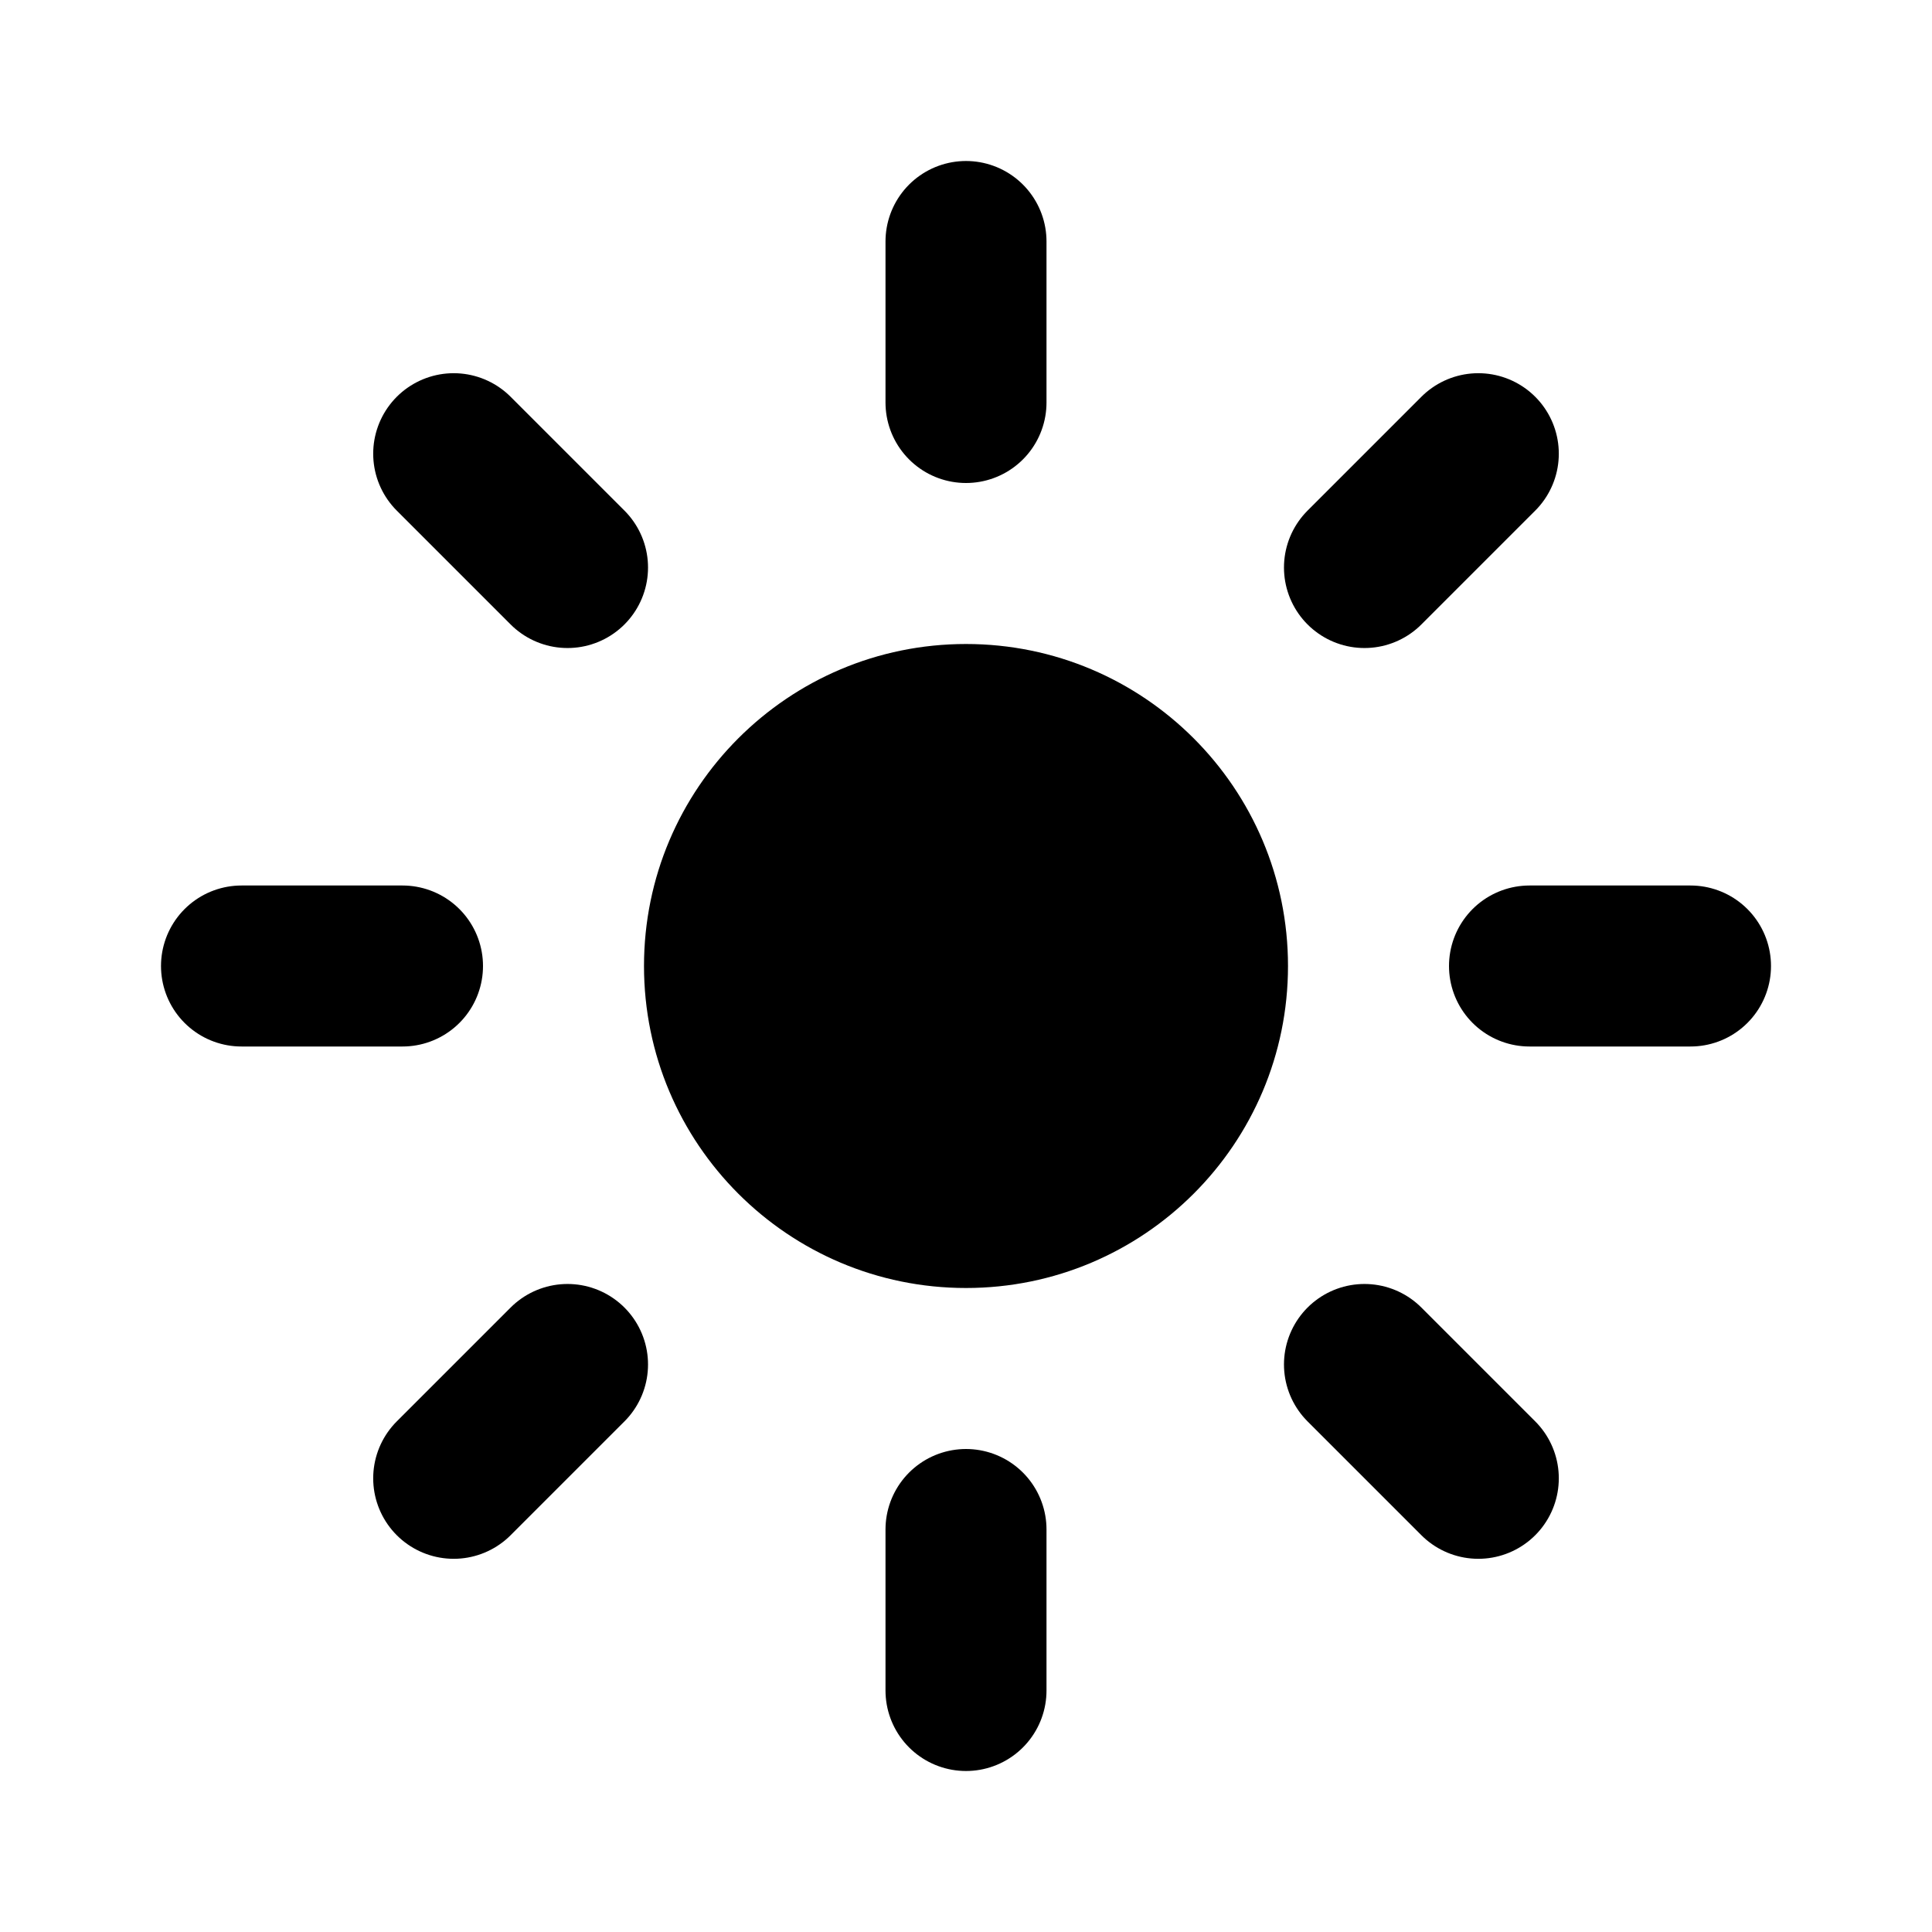
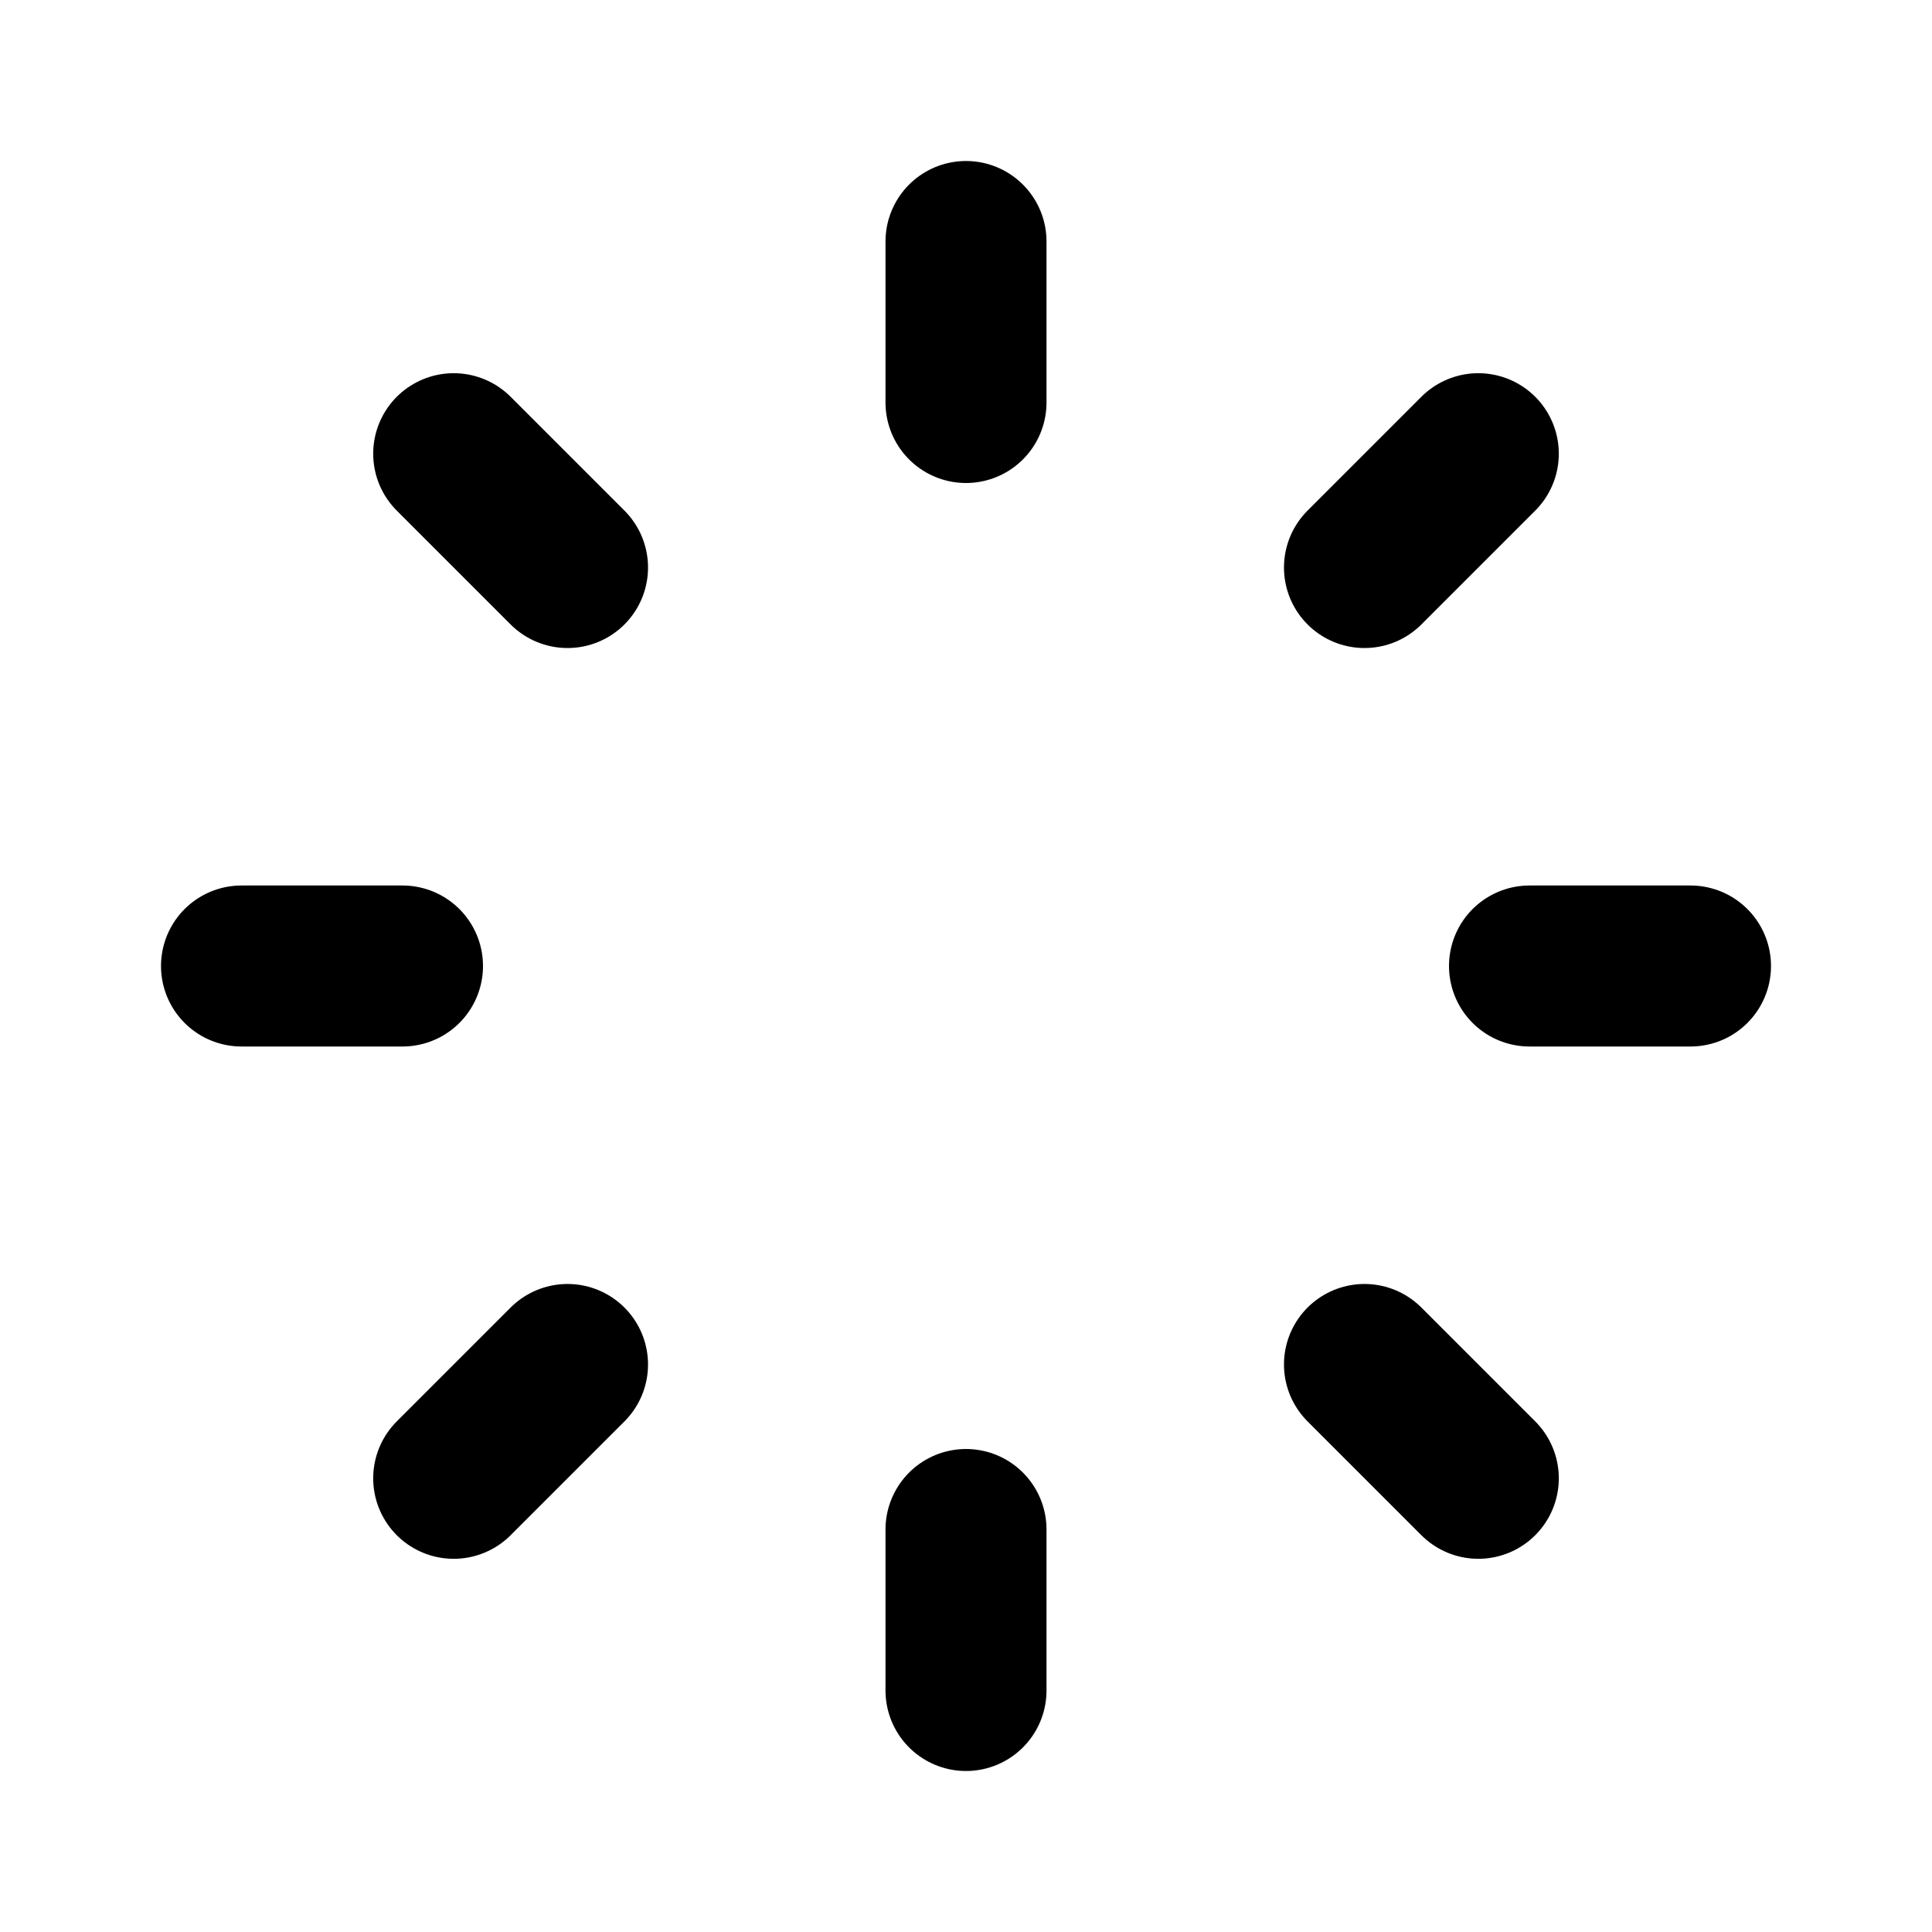
- <svg xmlns="http://www.w3.org/2000/svg" width="24" height="24" viewBox="0 0 24 24" fill="none">
-   <circle cx="12" cy="12" r="4" fill="black" />
+ <svg xmlns="http://www.w3.org/2000/svg" width="500" height="500" viewBox="0 0 24 24" fill="none">
+   <circle cx="12" cy="12" r="4" />
  <path d="M12 5V3" stroke="black" stroke-width="2" stroke-linecap="round" />
  <path d="M12 21V19" stroke="black" stroke-width="2" stroke-linecap="round" />
  <path d="M16.95 7.05L18.364 5.636" stroke="black" stroke-width="2" stroke-linecap="round" />
  <path d="M5.636 18.364L7.05 16.95" stroke="black" stroke-width="2" stroke-linecap="round" />
  <path d="M19 12L21 12" stroke="black" stroke-width="2" stroke-linecap="round" />
  <path d="M3 12L5 12" stroke="black" stroke-width="2" stroke-linecap="round" />
  <path d="M16.95 16.95L18.364 18.364" stroke="black" stroke-width="2" stroke-linecap="round" />
  <path d="M5.636 5.636L7.05 7.05" stroke="black" stroke-width="2" stroke-linecap="round" />
</svg>
